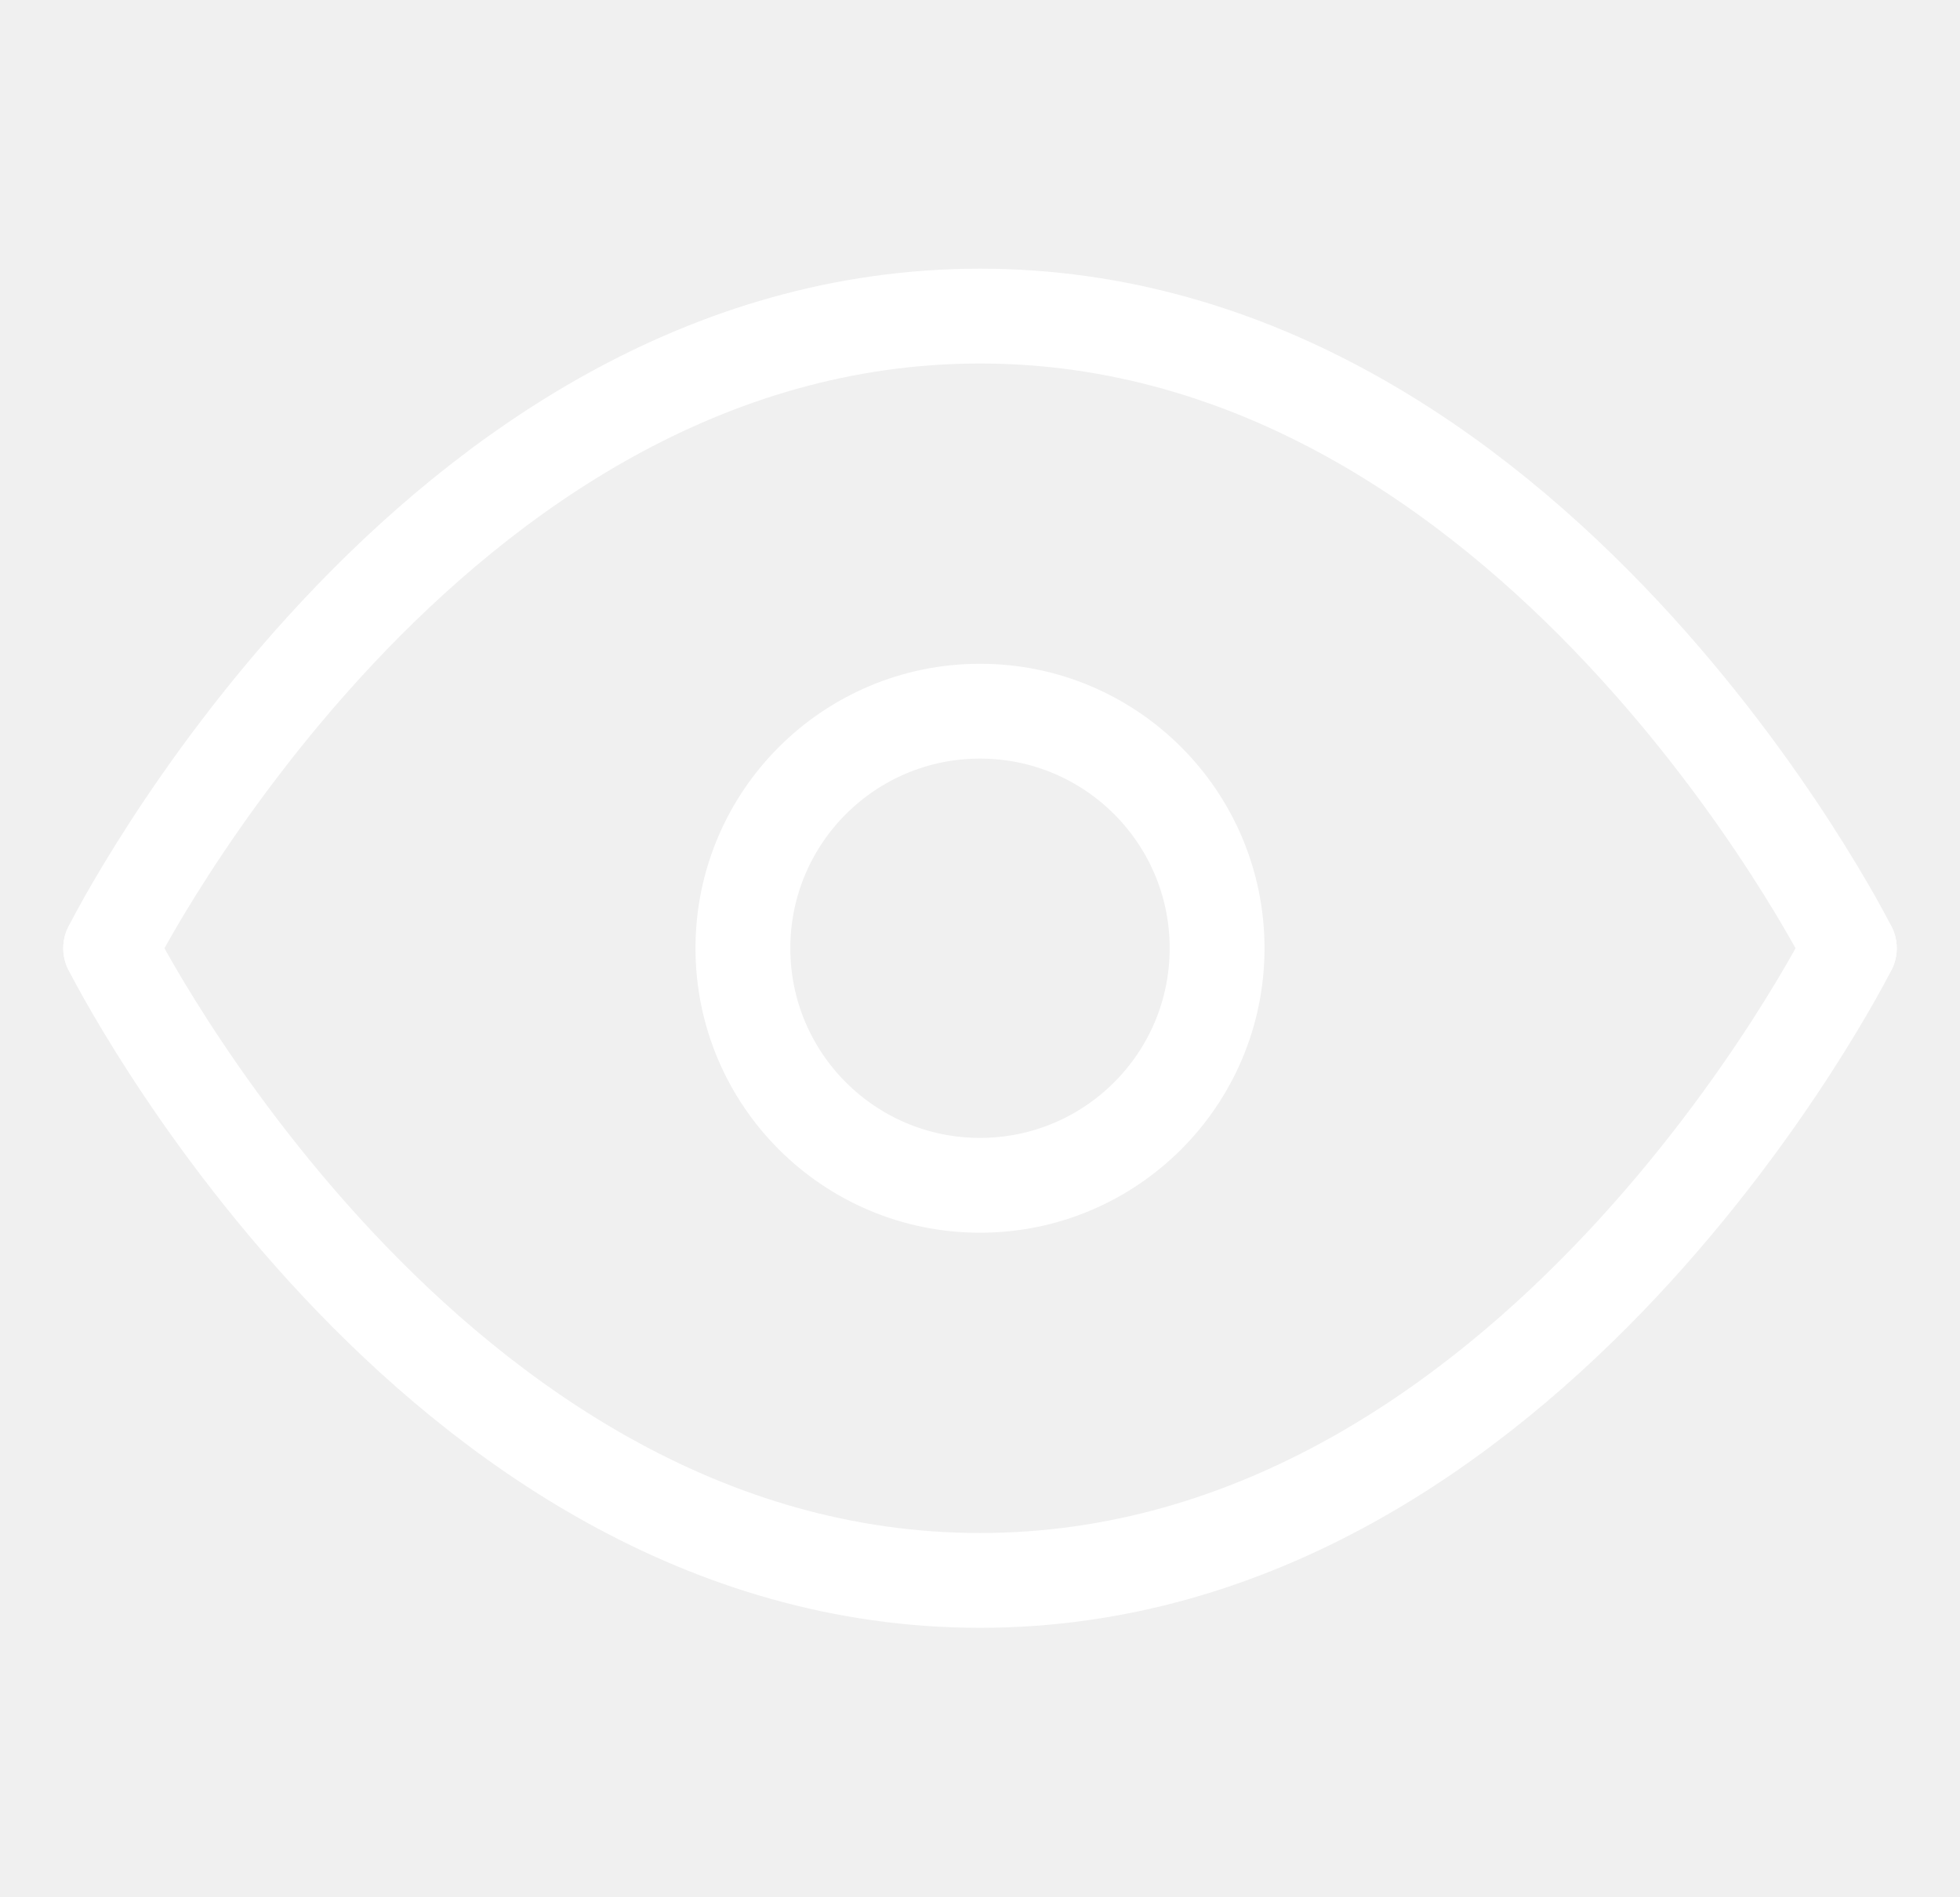
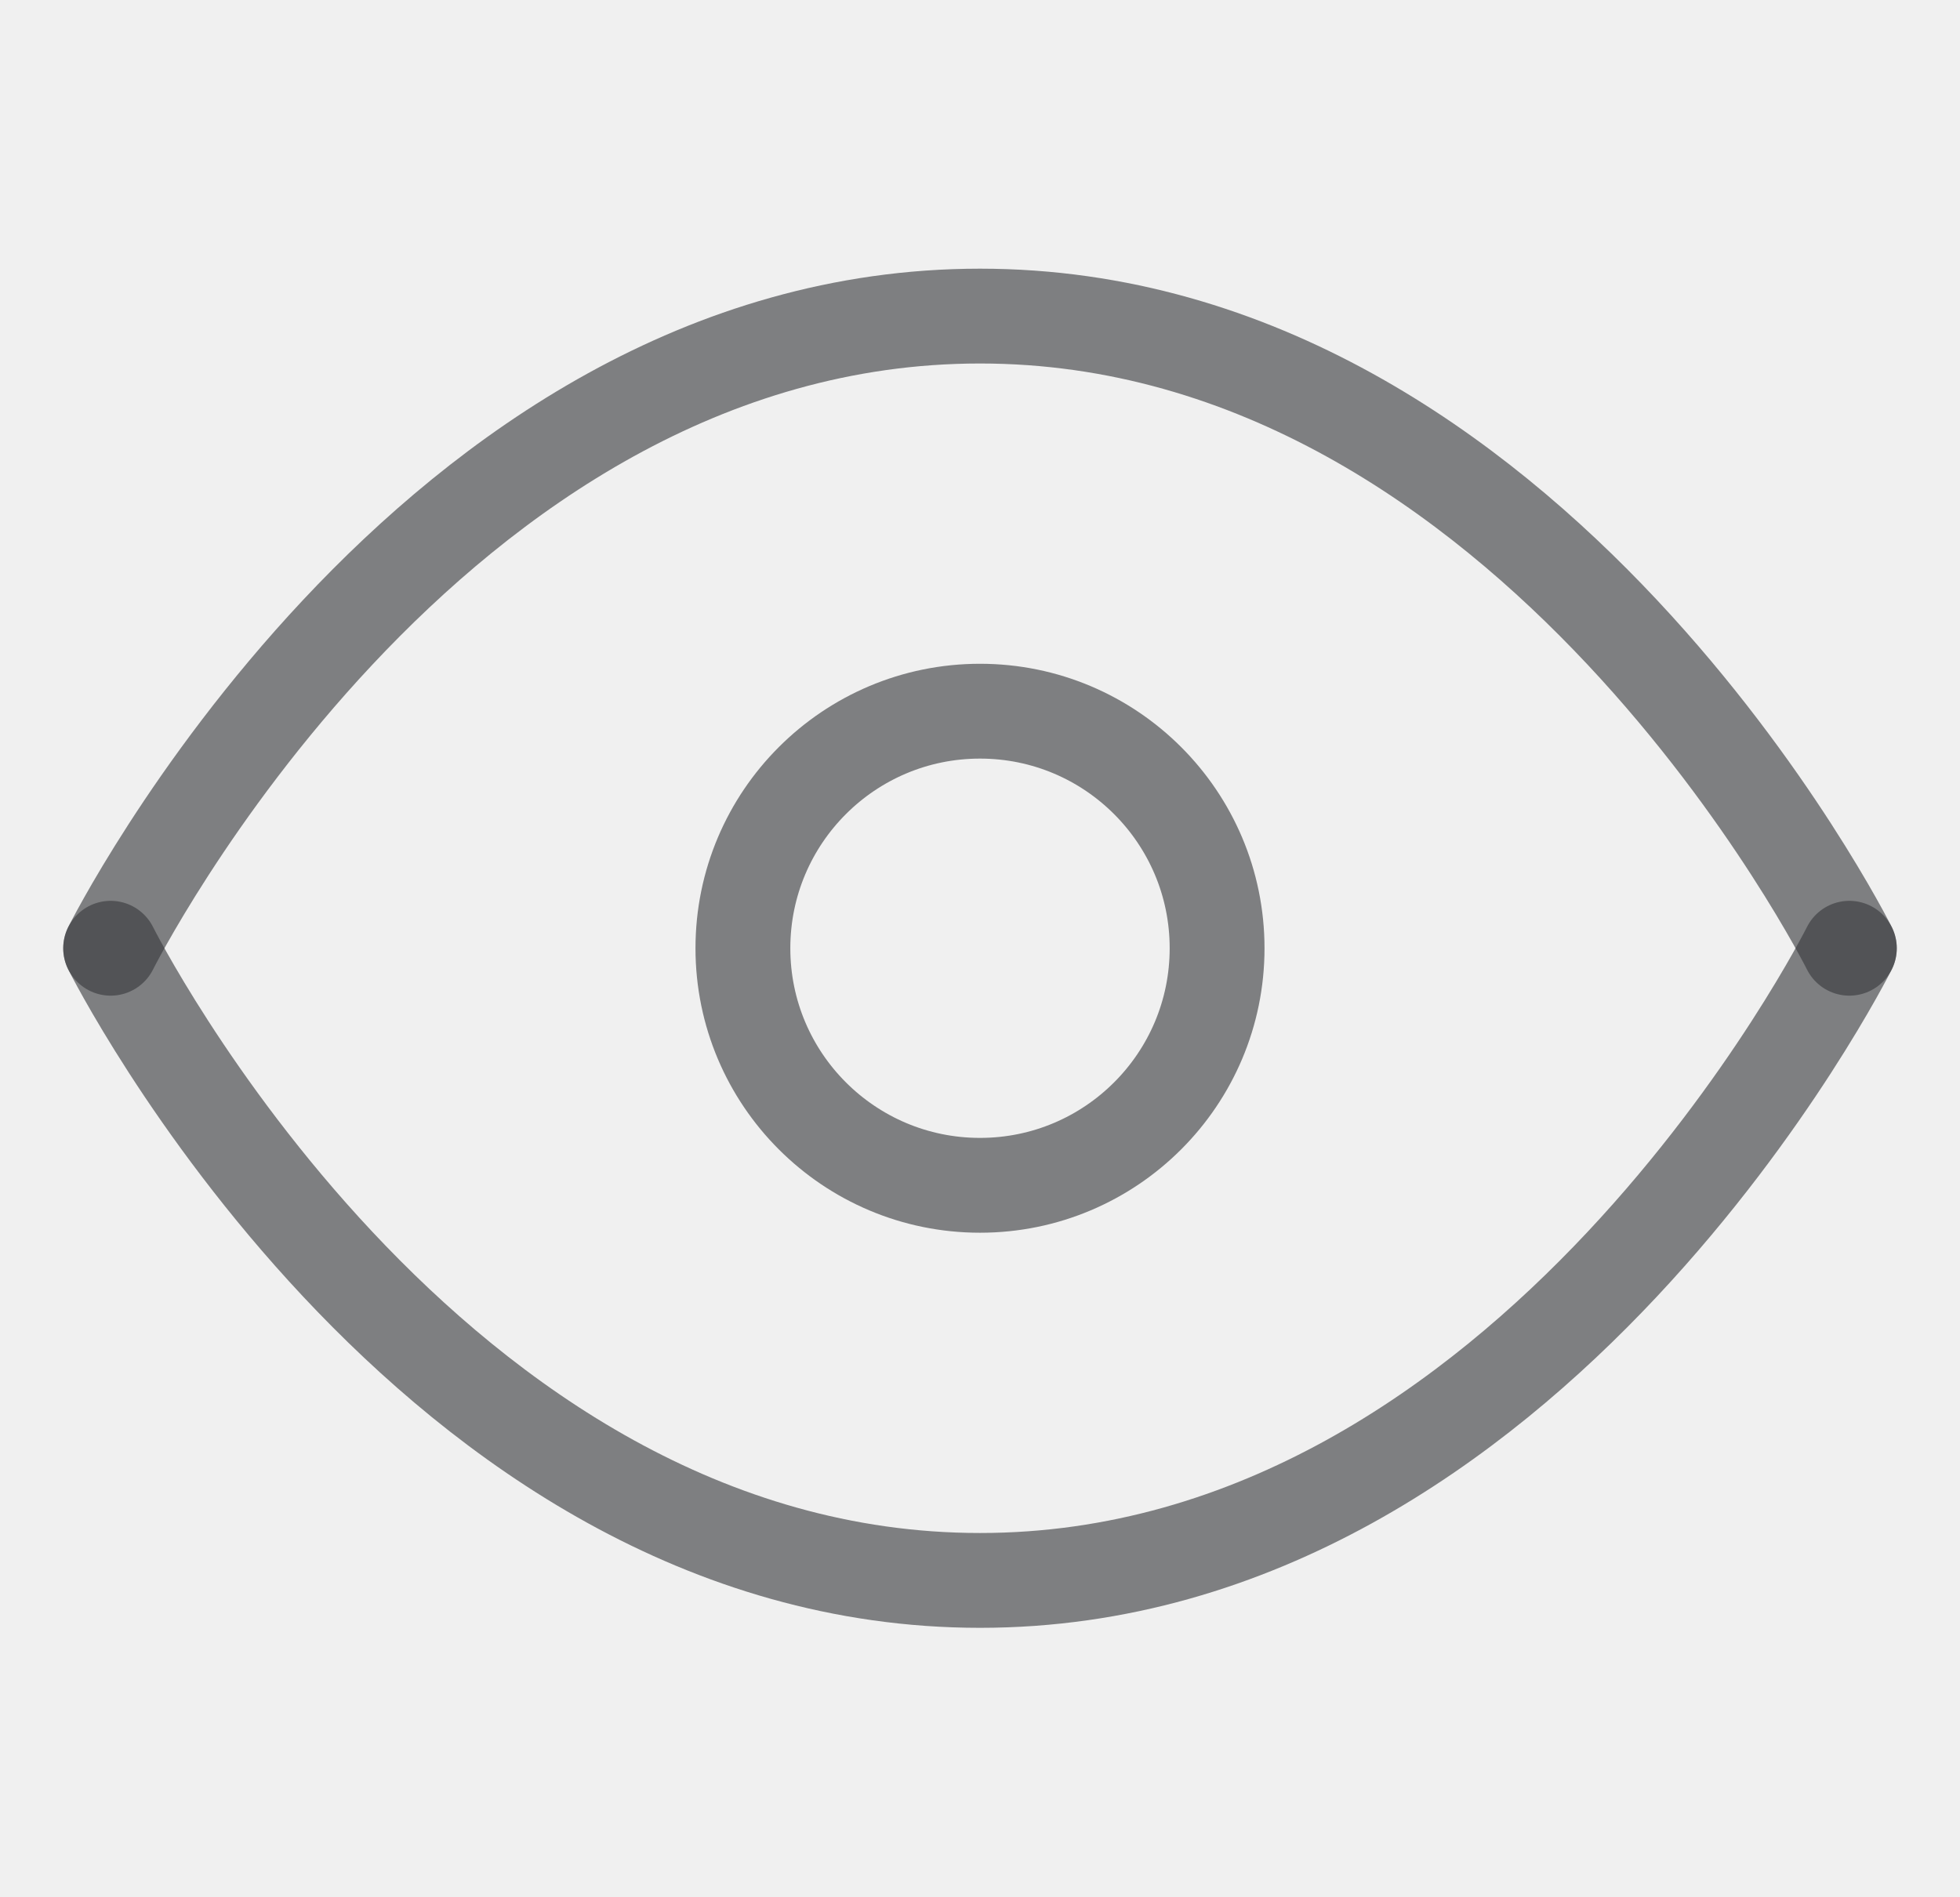
<svg xmlns="http://www.w3.org/2000/svg" width="31" height="30" viewBox="0 0 31 30" fill="none">
-   <path d="M1.75 15C1.75 15 6.75 5 15.5 5C24.25 5 29.25 15 29.25 15" stroke="white" stroke-width="1.5" stroke-linecap="round" stroke-linejoin="round" />
-   <path d="M1.75 15C1.75 15 6.75 25 15.5 25C24.25 25 29.25 15 29.25 15" stroke="white" stroke-width="1.5" stroke-linecap="round" stroke-linejoin="round" />
-   <path d="M15.5 18.75C17.571 18.75 19.25 17.071 19.25 15C19.25 12.929 17.571 11.25 15.5 11.25C13.429 11.25 11.75 12.929 11.75 15C11.75 17.071 13.429 18.75 15.5 18.75Z" stroke="white" stroke-width="1.5" stroke-linecap="round" stroke-linejoin="round" />
+   <path d="M1.75 15C1.75 15 6.75 5 15.5 5C24.25 5 29.25 15 29.25 15" stroke="#37383C" stroke-opacity="0.61" stroke-width="1.5" stroke-linecap="round" stroke-linejoin="round" />
+   <path d="M1.75 15C1.75 15 6.75 25 15.5 25C24.25 25 29.25 15 29.25 15" stroke="#37383C" stroke-opacity="0.61" stroke-width="1.5" stroke-linecap="round" stroke-linejoin="round" />
+   <path d="M15.5 18.75C17.571 18.75 19.25 17.071 19.25 15C19.25 12.929 17.571 11.25 15.5 11.25C13.429 11.25 11.75 12.929 11.75 15C11.75 17.071 13.429 18.75 15.5 18.75Z" stroke="#37383C" stroke-opacity="0.61" stroke-width="1.5" stroke-linecap="round" stroke-linejoin="round" />
</svg>
